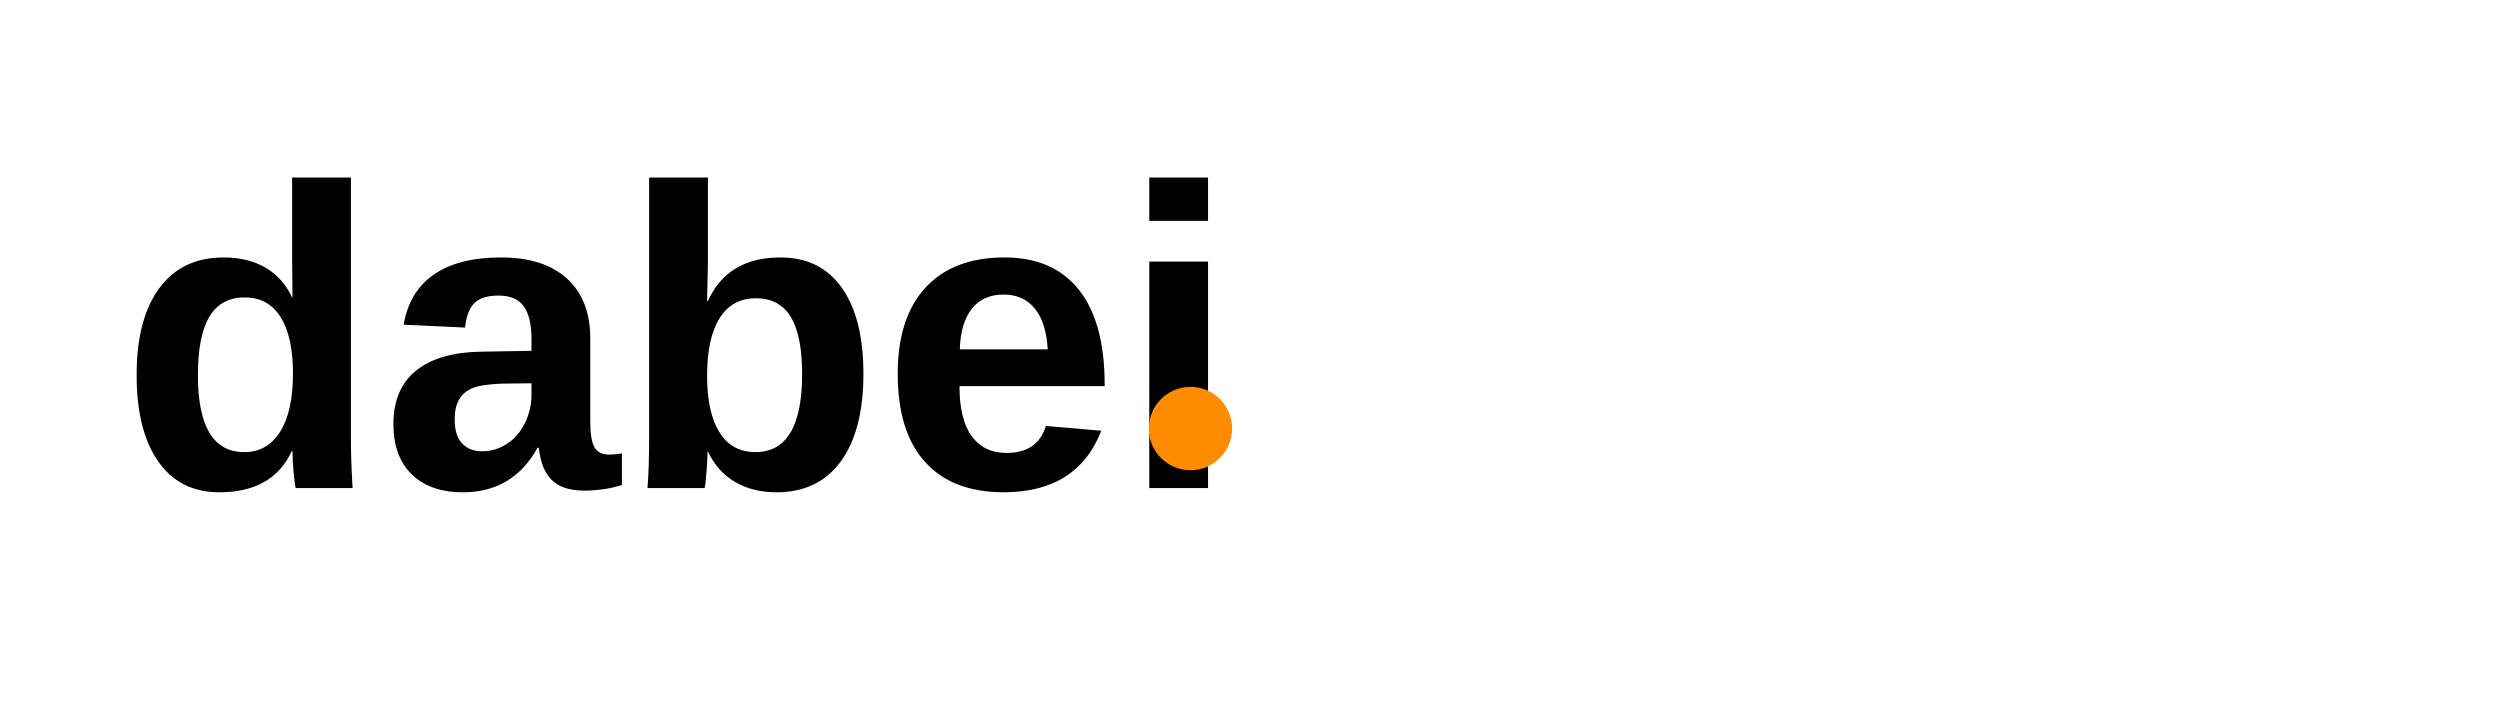
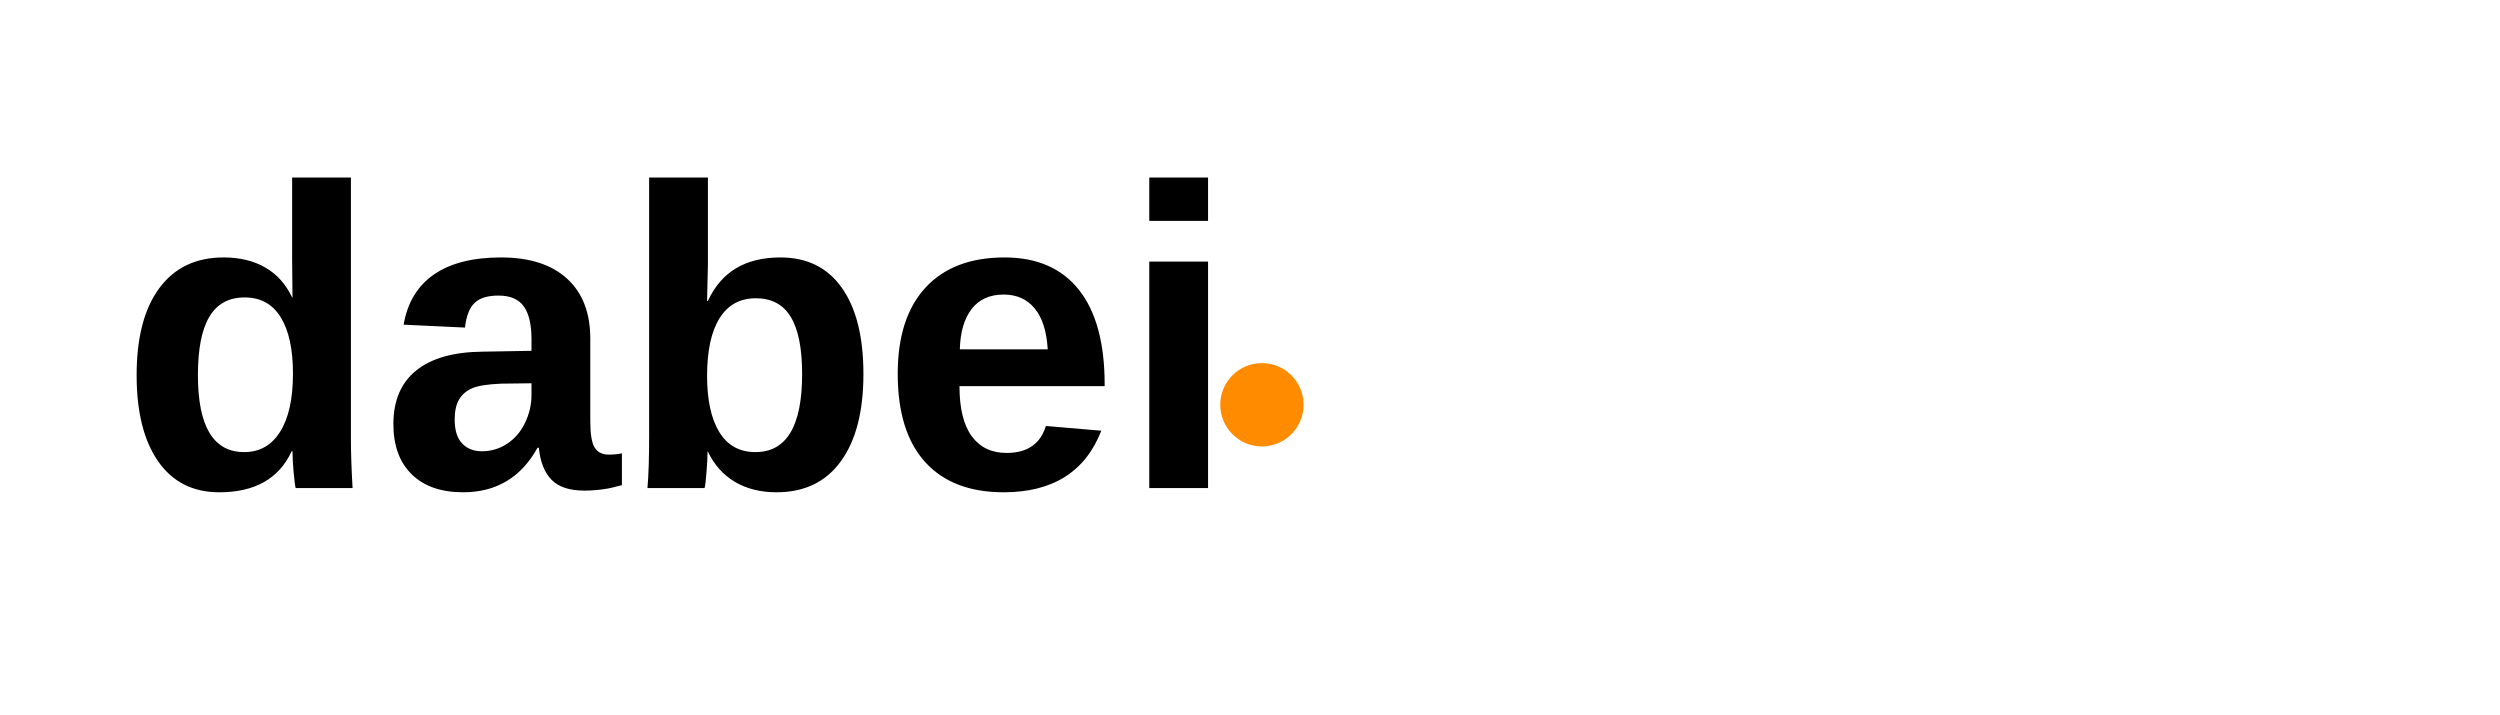
<svg xmlns="http://www.w3.org/2000/svg" width="420" height="120" viewBox="0 0 420 120">
  <text x="20" y="82" font-family="-apple-system, BlinkMacSystemFont, 'Segoe UI', Arial, sans-serif" font-size="72" font-weight="700" fill="#000000">
    dabei
  </text>
-   <circle cx="200" cy="72" r="7" fill="#FF8C00" />
+   <circle cx="212" cy="68" r="7" fill="#FF8C00" />
</svg>
